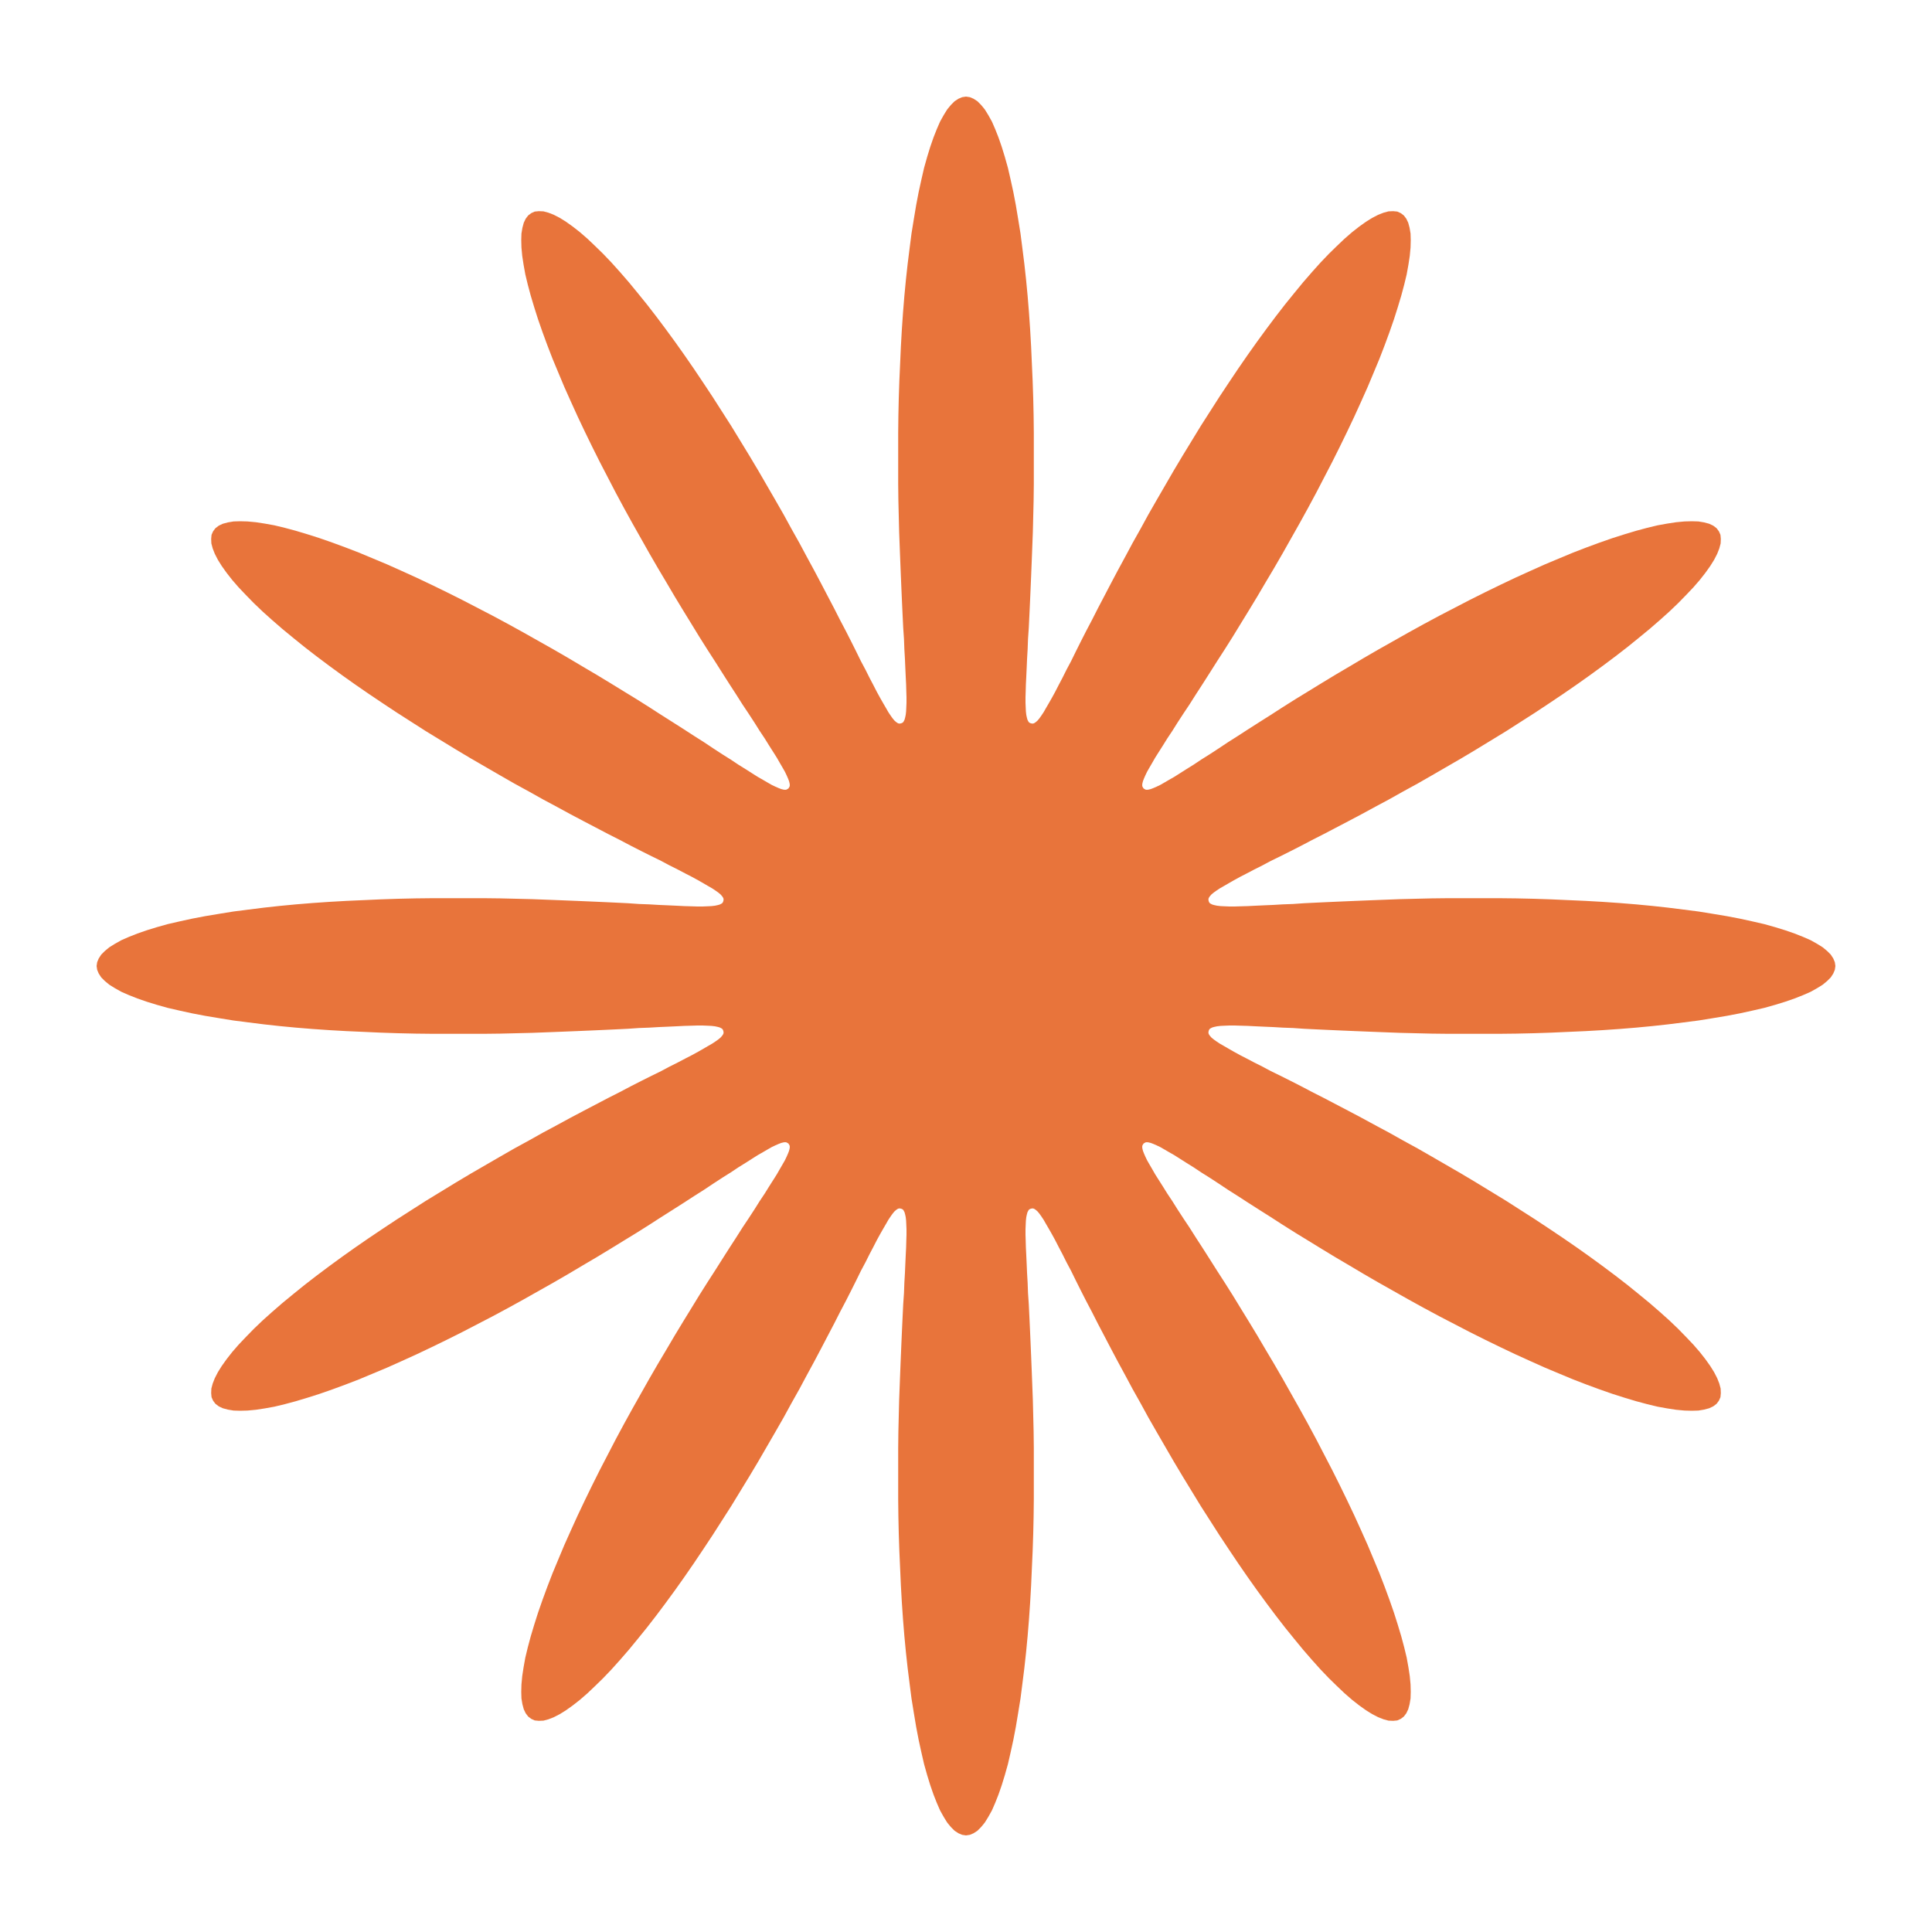
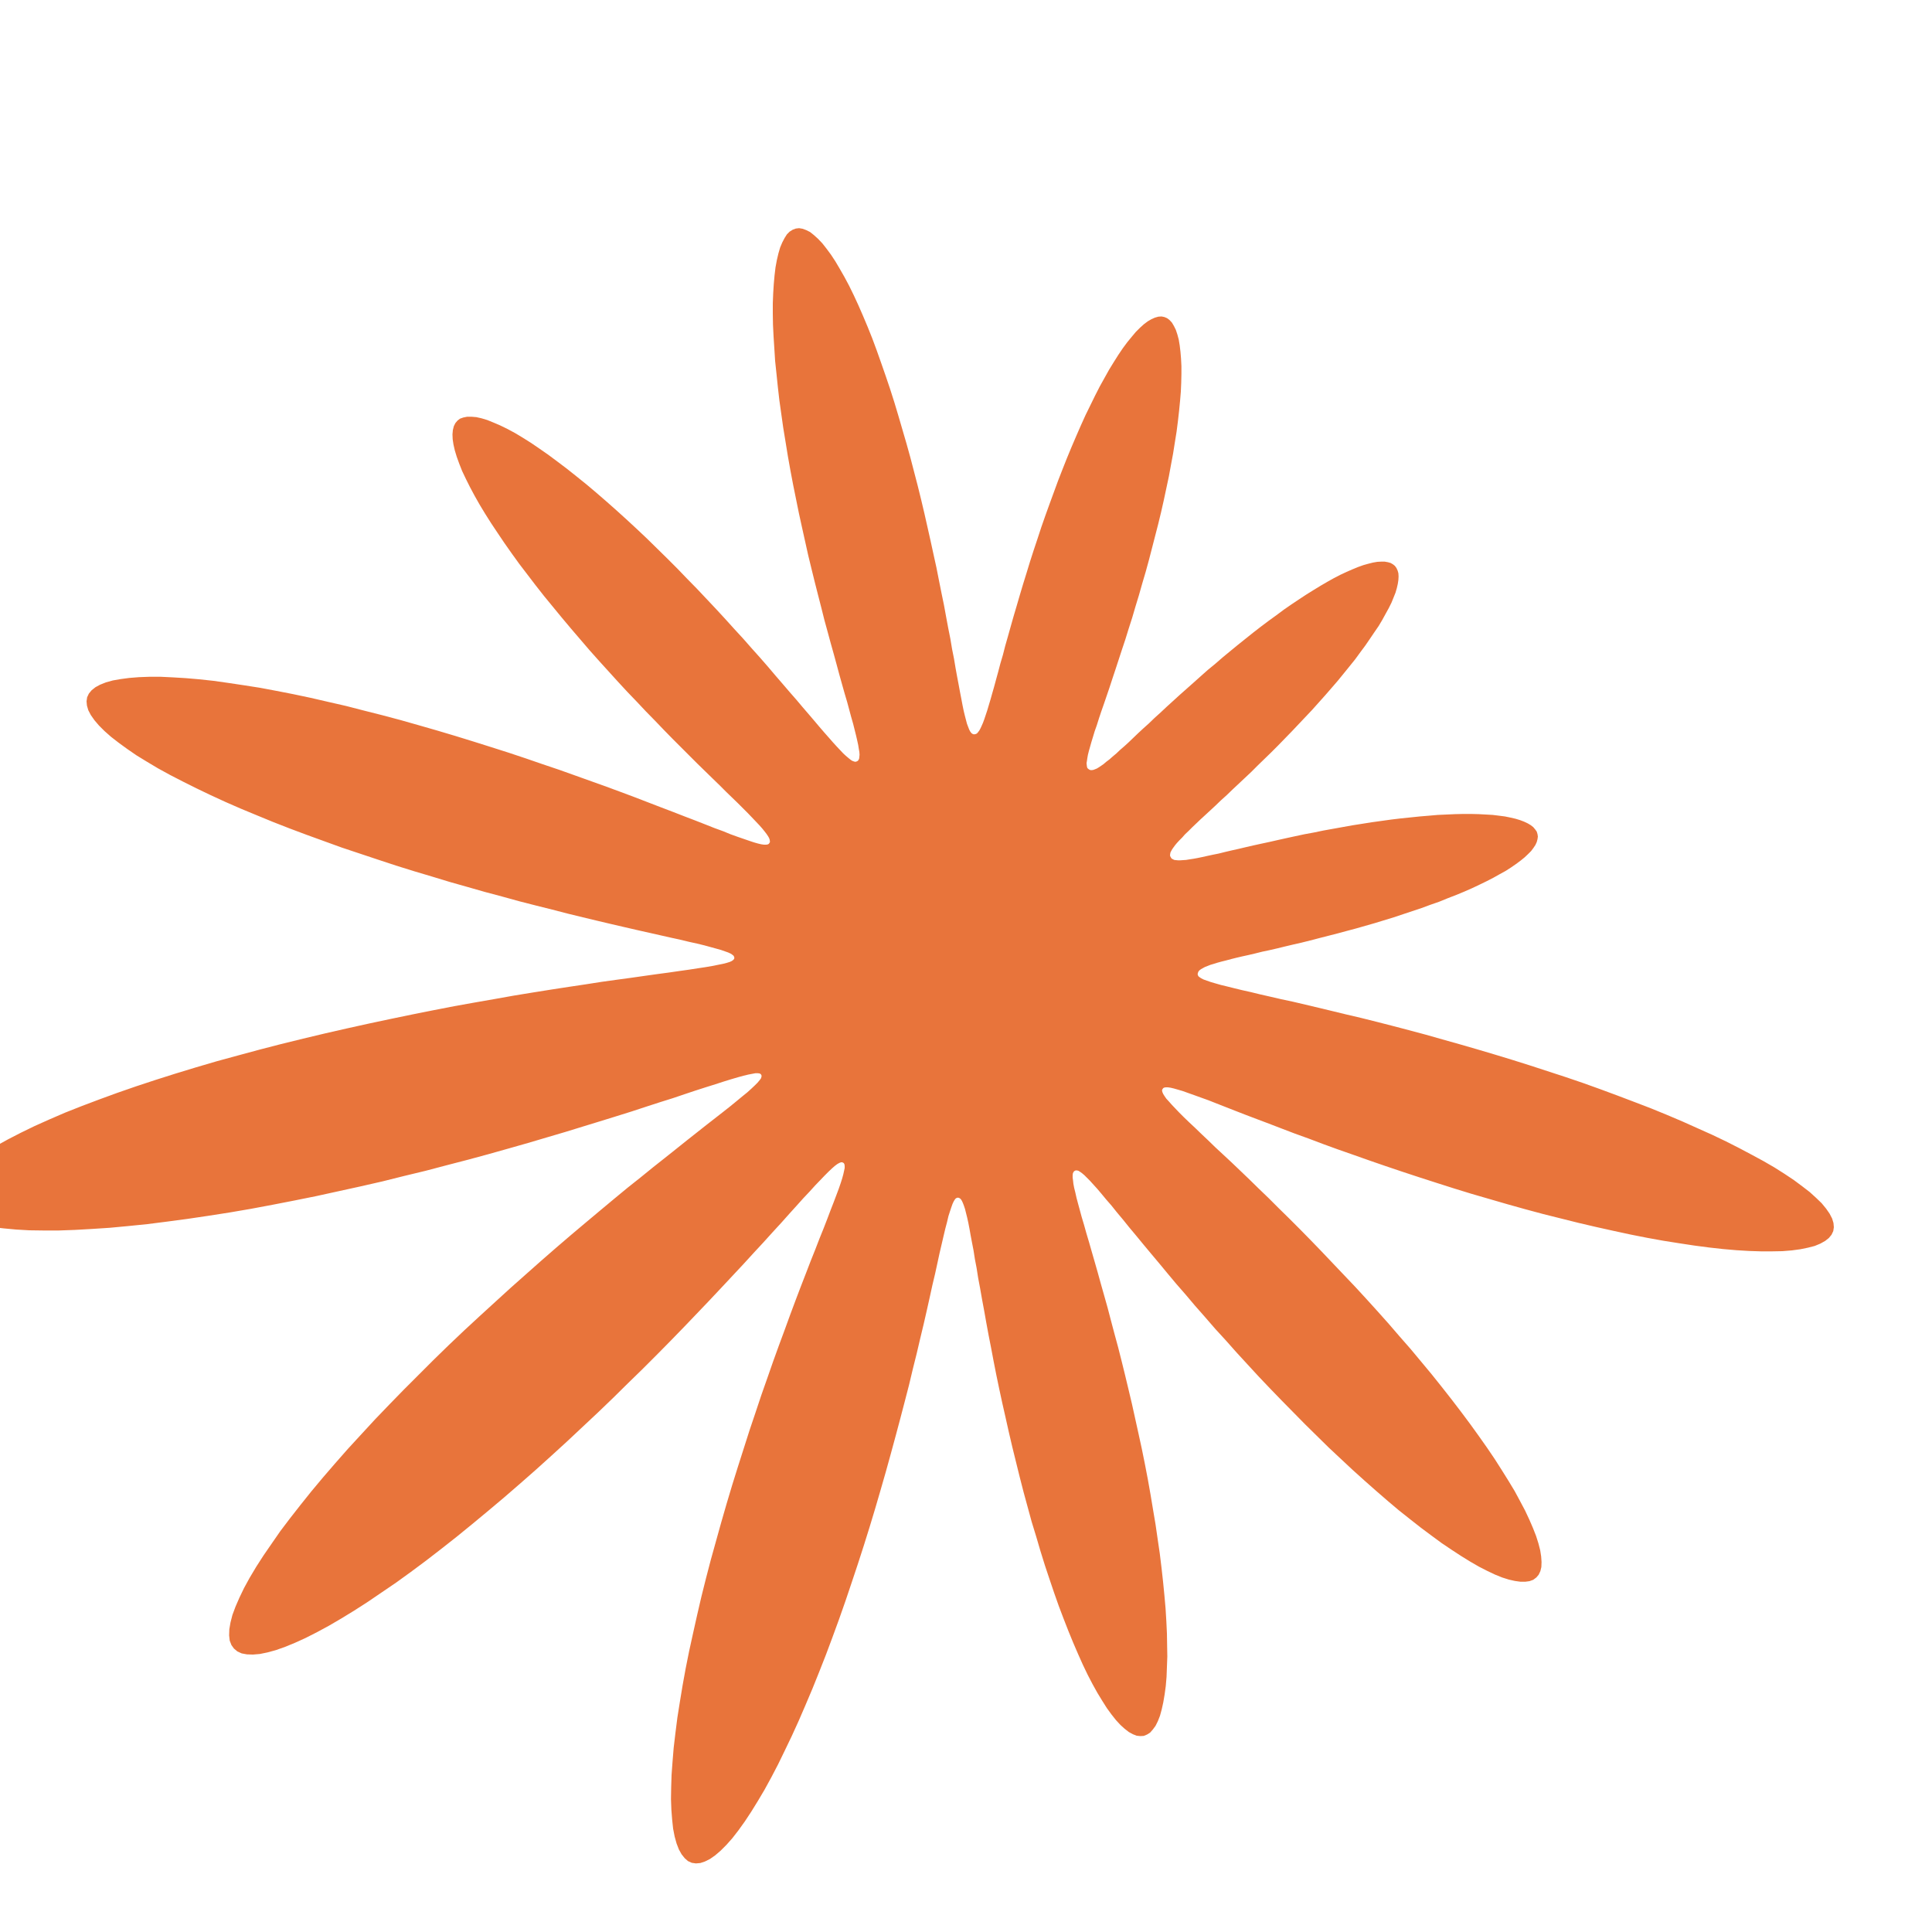
<svg xmlns="http://www.w3.org/2000/svg" viewBox="0 0 100 100" width="100" height="100">
-   <polygon points="95.00,50.00 94.97,50.20 94.89,50.39 94.76,50.59 94.57,50.78 94.34,50.97 94.05,51.15 93.71,51.34 93.32,51.51 92.89,51.68 92.40,51.85 91.88,52.01 91.31,52.17 90.70,52.31 90.06,52.45 89.38,52.58 88.66,52.70 87.92,52.82 87.14,52.92 86.34,53.02 85.52,53.11 84.68,53.19 83.82,53.26 82.95,53.32 82.07,53.37 81.17,53.41 80.28,53.45 79.38,53.48 78.48,53.50 77.59,53.51 76.70,53.51 75.82,53.51 74.96,53.51 74.10,53.50 73.27,53.48 72.46,53.46 71.67,53.43 70.90,53.40 70.16,53.37 69.45,53.34 68.77,53.31 68.13,53.28 67.51,53.25 66.93,53.21 66.39,53.19 65.88,53.16 65.41,53.14 64.98,53.12 64.58,53.10 64.23,53.09 63.91,53.08 63.63,53.08 63.39,53.09 63.18,53.10 63.00,53.12 62.86,53.15 62.75,53.18 62.67,53.22 62.61,53.26 62.58,53.31 62.56,53.36 62.55,53.42 62.55,53.48 62.58,53.55 62.63,53.62 62.71,53.71 62.82,53.80 62.96,53.90 63.14,54.02 63.35,54.14 63.59,54.28 63.87,54.44 64.18,54.61 64.53,54.79 64.91,54.99 65.33,55.20 65.78,55.44 66.27,55.68 66.79,55.94 67.34,56.22 67.91,56.52 68.52,56.83 69.15,57.16 69.80,57.50 70.48,57.86 71.18,58.24 71.89,58.62 72.62,59.03 73.37,59.44 74.12,59.87 74.88,60.31 75.64,60.75 76.41,61.21 77.18,61.68 77.95,62.15 78.70,62.63 79.45,63.11 80.19,63.60 80.92,64.09 81.63,64.58 82.32,65.07 82.99,65.56 83.63,66.04 84.25,66.52 84.83,66.99 85.39,67.45 85.92,67.91 86.41,68.35 86.86,68.78 87.27,69.20 87.65,69.60 87.98,69.98 88.27,70.35 88.52,70.70 88.72,71.02 88.88,71.33 88.99,71.61 89.06,71.87 89.07,72.11 89.05,72.32 88.97,72.50 88.85,72.66 88.68,72.79 88.47,72.89 88.21,72.96 87.91,73.01 87.57,73.02 87.19,73.01 86.76,72.97 86.30,72.90 85.80,72.81 85.26,72.68 84.70,72.53 84.10,72.35 83.47,72.15 82.81,71.92 82.13,71.67 81.43,71.40 80.71,71.10 79.97,70.79 79.21,70.45 78.44,70.10 77.66,69.73 76.88,69.35 76.08,68.95 75.29,68.54 74.50,68.13 73.70,67.70 72.92,67.27 72.14,66.83 71.36,66.39 70.60,65.95 69.86,65.51 69.13,65.08 68.42,64.65 67.72,64.22 67.05,63.81 66.40,63.40 65.78,63.00 65.18,62.62 64.60,62.25 64.06,61.90 63.54,61.57 63.06,61.25 62.60,60.95 62.17,60.68 61.78,60.42 61.41,60.19 61.08,59.98 60.78,59.79 60.50,59.63 60.26,59.49 60.05,59.37 59.86,59.28 59.70,59.21 59.57,59.16 59.45,59.13 59.36,59.12 59.29,59.13 59.24,59.16 59.19,59.19 59.16,59.24 59.13,59.29 59.12,59.36 59.13,59.45 59.16,59.57 59.21,59.70 59.28,59.86 59.37,60.05 59.49,60.26 59.63,60.50 59.79,60.78 59.98,61.08 60.19,61.41 60.42,61.78 60.68,62.17 60.95,62.60 61.25,63.06 61.57,63.54 61.90,64.06 62.25,64.60 62.62,65.18 63.00,65.78 63.40,66.40 63.81,67.05 64.22,67.72 64.65,68.42 65.08,69.13 65.51,69.86 65.95,70.60 66.39,71.36 66.83,72.14 67.27,72.92 67.70,73.70 68.13,74.50 68.54,75.29 68.95,76.08 69.35,76.88 69.73,77.66 70.10,78.44 70.45,79.21 70.79,79.97 71.10,80.71 71.40,81.43 71.67,82.13 71.92,82.81 72.15,83.47 72.35,84.10 72.53,84.70 72.68,85.26 72.81,85.80 72.90,86.30 72.97,86.76 73.01,87.19 73.02,87.57 73.01,87.91 72.96,88.21 72.89,88.47 72.79,88.68 72.66,88.85 72.50,88.97 72.32,89.05 72.11,89.07 71.87,89.06 71.61,88.99 71.33,88.88 71.02,88.72 70.70,88.52 70.35,88.27 69.98,87.98 69.60,87.65 69.20,87.27 68.78,86.86 68.35,86.41 67.91,85.92 67.45,85.39 66.99,84.83 66.52,84.25 66.04,83.63 65.56,82.99 65.07,82.32 64.58,81.63 64.09,80.92 63.60,80.19 63.11,79.45 62.63,78.70 62.15,77.95 61.68,77.18 61.21,76.41 60.75,75.64 60.31,74.88 59.87,74.12 59.44,73.37 59.03,72.62 58.62,71.89 58.24,71.18 57.86,70.48 57.50,69.80 57.16,69.15 56.83,68.52 56.52,67.91 56.22,67.34 55.94,66.79 55.68,66.27 55.44,65.78 55.20,65.33 54.99,64.91 54.79,64.53 54.61,64.18 54.44,63.87 54.28,63.59 54.14,63.35 54.02,63.14 53.90,62.96 53.80,62.82 53.71,62.71 53.62,62.63 53.55,62.58 53.48,62.55 53.42,62.55 53.36,62.56 53.31,62.58 53.26,62.61 53.22,62.67 53.18,62.75 53.15,62.86 53.12,63.00 53.10,63.18 53.09,63.39 53.08,63.63 53.08,63.91 53.09,64.23 53.10,64.58 53.12,64.98 53.14,65.41 53.16,65.88 53.19,66.39 53.21,66.93 53.25,67.51 53.28,68.13 53.31,68.77 53.34,69.45 53.37,70.16 53.40,70.90 53.43,71.67 53.46,72.46 53.48,73.27 53.50,74.10 53.51,74.96 53.51,75.82 53.51,76.70 53.51,77.59 53.50,78.48 53.48,79.38 53.45,80.28 53.41,81.17 53.37,82.07 53.32,82.95 53.26,83.82 53.19,84.68 53.11,85.52 53.02,86.34 52.92,87.14 52.82,87.92 52.70,88.66 52.58,89.38 52.45,90.06 52.31,90.70 52.17,91.31 52.01,91.88 51.85,92.40 51.68,92.89 51.51,93.32 51.34,93.71 51.15,94.05 50.97,94.34 50.78,94.57 50.59,94.76 50.39,94.89 50.20,94.97 50.00,95.00 49.80,94.97 49.61,94.89 49.41,94.76 49.22,94.57 49.03,94.34 48.85,94.05 48.66,93.71 48.49,93.32 48.32,92.89 48.15,92.40 47.99,91.88 47.83,91.31 47.69,90.70 47.55,90.06 47.42,89.38 47.30,88.66 47.18,87.92 47.08,87.14 46.98,86.34 46.89,85.52 46.81,84.68 46.74,83.82 46.68,82.95 46.63,82.07 46.59,81.17 46.55,80.28 46.52,79.38 46.50,78.48 46.49,77.59 46.49,76.70 46.49,75.82 46.49,74.96 46.50,74.10 46.52,73.27 46.54,72.46 46.57,71.67 46.60,70.90 46.63,70.16 46.66,69.45 46.69,68.77 46.72,68.13 46.75,67.51 46.79,66.93 46.81,66.39 46.84,65.88 46.86,65.41 46.88,64.98 46.90,64.58 46.91,64.23 46.92,63.91 46.92,63.63 46.91,63.39 46.90,63.18 46.88,63.00 46.85,62.86 46.82,62.75 46.78,62.67 46.74,62.61 46.69,62.58 46.64,62.56 46.58,62.55 46.52,62.55 46.45,62.58 46.38,62.63 46.29,62.71 46.20,62.82 46.10,62.96 45.98,63.14 45.86,63.35 45.72,63.59 45.56,63.87 45.39,64.18 45.21,64.53 45.01,64.91 44.80,65.33 44.56,65.78 44.32,66.27 44.06,66.79 43.78,67.34 43.48,67.91 43.17,68.52 42.84,69.15 42.50,69.80 42.14,70.48 41.76,71.18 41.38,71.89 40.97,72.62 40.56,73.37 40.13,74.12 39.69,74.88 39.25,75.64 38.79,76.41 38.32,77.18 37.85,77.95 37.37,78.70 36.89,79.45 36.40,80.19 35.91,80.92 35.42,81.63 34.93,82.32 34.44,82.99 33.96,83.63 33.48,84.25 33.01,84.83 32.55,85.39 32.09,85.92 31.65,86.41 31.22,86.86 30.80,87.27 30.40,87.65 30.02,87.98 29.65,88.27 29.30,88.52 28.98,88.72 28.67,88.88 28.39,88.99 28.13,89.06 27.89,89.07 27.68,89.05 27.50,88.97 27.34,88.85 27.21,88.68 27.11,88.47 27.04,88.21 26.99,87.91 26.98,87.57 26.99,87.19 27.03,86.76 27.10,86.30 27.19,85.80 27.32,85.26 27.47,84.70 27.65,84.10 27.85,83.47 28.08,82.81 28.33,82.13 28.60,81.43 28.90,80.71 29.21,79.97 29.55,79.21 29.90,78.44 30.27,77.66 30.65,76.88 31.05,76.08 31.46,75.29 31.87,74.50 32.30,73.70 32.73,72.92 33.17,72.14 33.61,71.36 34.05,70.60 34.49,69.86 34.92,69.13 35.35,68.42 35.78,67.72 36.19,67.05 36.60,66.40 37.00,65.78 37.38,65.18 37.75,64.60 38.10,64.06 38.43,63.54 38.75,63.06 39.05,62.60 39.32,62.17 39.58,61.78 39.81,61.41 40.02,61.08 40.21,60.78 40.37,60.50 40.51,60.26 40.63,60.05 40.72,59.86 40.79,59.70 40.84,59.57 40.87,59.45 40.88,59.36 40.87,59.29 40.84,59.24 40.81,59.19 40.76,59.16 40.71,59.13 40.64,59.12 40.55,59.13 40.43,59.16 40.30,59.21 40.14,59.28 39.95,59.37 39.74,59.49 39.50,59.63 39.22,59.79 38.92,59.98 38.59,60.19 38.22,60.42 37.83,60.68 37.40,60.95 36.94,61.25 36.46,61.57 35.94,61.90 35.40,62.25 34.82,62.62 34.22,63.00 33.60,63.40 32.95,63.81 32.28,64.22 31.58,64.65 30.87,65.08 30.14,65.51 29.40,65.95 28.64,66.39 27.86,66.83 27.08,67.27 26.30,67.70 25.50,68.13 24.71,68.54 23.92,68.95 23.12,69.35 22.34,69.73 21.56,70.10 20.79,70.45 20.03,70.79 19.29,71.10 18.57,71.40 17.87,71.67 17.19,71.92 16.53,72.15 15.90,72.35 15.30,72.53 14.74,72.68 14.20,72.81 13.70,72.90 13.24,72.97 12.81,73.01 12.43,73.02 12.09,73.01 11.79,72.96 11.53,72.89 11.32,72.79 11.15,72.66 11.03,72.50 10.95,72.32 10.93,72.11 10.94,71.87 11.01,71.61 11.12,71.33 11.28,71.02 11.48,70.70 11.73,70.35 12.02,69.98 12.35,69.60 12.73,69.20 13.14,68.78 13.59,68.35 14.08,67.91 14.61,67.45 15.17,66.99 15.75,66.52 16.37,66.04 17.01,65.56 17.68,65.07 18.37,64.58 19.08,64.09 19.81,63.60 20.55,63.11 21.30,62.63 22.05,62.15 22.82,61.68 23.59,61.21 24.36,60.75 25.12,60.31 25.88,59.87 26.63,59.44 27.38,59.03 28.11,58.62 28.82,58.24 29.52,57.86 30.20,57.50 30.85,57.16 31.48,56.83 32.09,56.52 32.66,56.22 33.21,55.94 33.73,55.68 34.22,55.44 34.67,55.20 35.09,54.99 35.47,54.79 35.82,54.61 36.13,54.44 36.41,54.28 36.65,54.14 36.86,54.02 37.04,53.90 37.18,53.80 37.29,53.71 37.37,53.62 37.42,53.55 37.45,53.48 37.45,53.42 37.44,53.36 37.42,53.31 37.39,53.26 37.33,53.22 37.25,53.18 37.14,53.15 37.00,53.12 36.82,53.10 36.61,53.09 36.37,53.08 36.09,53.08 35.77,53.09 35.42,53.10 35.02,53.12 34.59,53.14 34.12,53.16 33.61,53.19 33.07,53.21 32.49,53.25 31.87,53.28 31.23,53.31 30.55,53.34 29.84,53.37 29.10,53.40 28.33,53.43 27.54,53.46 26.73,53.48 25.90,53.50 25.04,53.51 24.18,53.51 23.30,53.51 22.41,53.51 21.52,53.50 20.62,53.48 19.72,53.45 18.83,53.41 17.93,53.37 17.05,53.32 16.18,53.26 15.32,53.19 14.48,53.11 13.66,53.02 12.86,52.92 12.08,52.82 11.34,52.70 10.62,52.58 9.94,52.45 9.30,52.31 8.69,52.17 8.12,52.01 7.60,51.85 7.11,51.68 6.68,51.51 6.29,51.34 5.95,51.15 5.66,50.97 5.43,50.78 5.24,50.59 5.11,50.39 5.03,50.20 5.00,50.00 5.03,49.80 5.11,49.61 5.24,49.41 5.43,49.22 5.66,49.03 5.95,48.85 6.29,48.66 6.68,48.49 7.11,48.32 7.60,48.15 8.12,47.99 8.69,47.83 9.30,47.69 9.94,47.55 10.62,47.42 11.34,47.30 12.08,47.18 12.86,47.08 13.66,46.98 14.48,46.89 15.32,46.81 16.18,46.74 17.05,46.68 17.93,46.63 18.83,46.59 19.72,46.55 20.62,46.52 21.52,46.50 22.41,46.49 23.30,46.49 24.18,46.49 25.04,46.49 25.90,46.50 26.73,46.52 27.54,46.54 28.33,46.57 29.10,46.60 29.84,46.63 30.55,46.66 31.23,46.69 31.87,46.72 32.49,46.75 33.07,46.79 33.61,46.81 34.12,46.84 34.59,46.86 35.02,46.88 35.42,46.90 35.77,46.91 36.09,46.92 36.37,46.92 36.61,46.91 36.82,46.90 37.00,46.88 37.14,46.85 37.25,46.82 37.33,46.78 37.39,46.74 37.42,46.69 37.44,46.64 37.45,46.58 37.45,46.52 37.42,46.45 37.37,46.38 37.29,46.29 37.18,46.20 37.04,46.10 36.86,45.98 36.65,45.86 36.41,45.72 36.13,45.56 35.82,45.39 35.47,45.21 35.09,45.01 34.67,44.80 34.22,44.56 33.73,44.32 33.21,44.06 32.66,43.78 32.09,43.48 31.48,43.17 30.85,42.84 30.20,42.50 29.52,42.14 28.82,41.76 28.11,41.38 27.38,40.97 26.63,40.56 25.88,40.13 25.12,39.69 24.36,39.25 23.59,38.79 22.82,38.32 22.05,37.85 21.30,37.37 20.55,36.89 19.81,36.40 19.08,35.91 18.37,35.42 17.68,34.93 17.01,34.44 16.37,33.96 15.75,33.48 15.17,33.01 14.61,32.55 14.08,32.09 13.59,31.65 13.14,31.22 12.73,30.80 12.35,30.40 12.02,30.02 11.73,29.65 11.48,29.30 11.28,28.98 11.12,28.67 11.01,28.39 10.94,28.13 10.93,27.89 10.95,27.68 11.03,27.50 11.15,27.34 11.32,27.21 11.53,27.11 11.79,27.04 12.09,26.99 12.43,26.98 12.81,26.99 13.24,27.03 13.70,27.10 14.20,27.19 14.74,27.32 15.30,27.47 15.90,27.65 16.53,27.85 17.19,28.08 17.87,28.33 18.57,28.60 19.29,28.90 20.03,29.21 20.79,29.55 21.56,29.90 22.34,30.27 23.12,30.65 23.92,31.05 24.71,31.46 25.50,31.87 26.30,32.30 27.08,32.73 27.86,33.17 28.64,33.61 29.40,34.05 30.14,34.49 30.87,34.92 31.58,35.35 32.28,35.78 32.95,36.19 33.60,36.60 34.22,37.00 34.82,37.38 35.40,37.75 35.94,38.10 36.46,38.43 36.94,38.75 37.40,39.05 37.83,39.32 38.22,39.58 38.59,39.81 38.92,40.02 39.22,40.21 39.50,40.37 39.74,40.51 39.95,40.63 40.14,40.72 40.30,40.79 40.43,40.84 40.55,40.87 40.64,40.88 40.71,40.87 40.76,40.84 40.81,40.81 40.84,40.76 40.87,40.71 40.88,40.64 40.87,40.55 40.84,40.43 40.79,40.30 40.72,40.14 40.63,39.95 40.51,39.74 40.37,39.50 40.21,39.22 40.02,38.92 39.81,38.59 39.58,38.22 39.32,37.83 39.05,37.40 38.75,36.94 38.43,36.46 38.10,35.94 37.75,35.40 37.38,34.82 37.00,34.22 36.60,33.60 36.19,32.95 35.78,32.28 35.35,31.58 34.92,30.87 34.49,30.14 34.05,29.40 33.61,28.64 33.17,27.86 32.73,27.08 32.30,26.30 31.87,25.50 31.46,24.71 31.05,23.92 30.65,23.12 30.27,22.34 29.90,21.56 29.55,20.79 29.21,20.03 28.90,19.29 28.60,18.57 28.33,17.87 28.08,17.19 27.85,16.53 27.65,15.90 27.47,15.30 27.32,14.74 27.19,14.20 27.10,13.70 27.03,13.24 26.99,12.81 26.98,12.43 26.99,12.09 27.04,11.79 27.11,11.53 27.21,11.32 27.34,11.15 27.50,11.03 27.68,10.95 27.89,10.93 28.13,10.94 28.39,11.01 28.67,11.12 28.98,11.28 29.30,11.48 29.65,11.73 30.02,12.02 30.40,12.35 30.80,12.73 31.22,13.14 31.65,13.59 32.09,14.08 32.55,14.61 33.01,15.17 33.48,15.75 33.96,16.37 34.44,17.01 34.93,17.68 35.42,18.37 35.91,19.08 36.40,19.81 36.89,20.55 37.37,21.30 37.85,22.05 38.32,22.82 38.79,23.59 39.25,24.36 39.69,25.12 40.13,25.88 40.56,26.63 40.97,27.38 41.38,28.11 41.76,28.82 42.14,29.52 42.50,30.20 42.84,30.85 43.17,31.48 43.48,32.09 43.78,32.66 44.06,33.21 44.32,33.73 44.56,34.22 44.80,34.67 45.01,35.09 45.21,35.47 45.39,35.82 45.56,36.13 45.72,36.41 45.86,36.65 45.98,36.86 46.10,37.04 46.20,37.18 46.29,37.29 46.38,37.37 46.45,37.42 46.52,37.45 46.58,37.45 46.64,37.44 46.69,37.42 46.74,37.39 46.78,37.33 46.82,37.25 46.85,37.14 46.88,37.00 46.90,36.82 46.91,36.61 46.92,36.37 46.92,36.09 46.91,35.77 46.90,35.42 46.88,35.02 46.86,34.59 46.84,34.12 46.81,33.61 46.79,33.07 46.75,32.49 46.72,31.87 46.69,31.23 46.66,30.55 46.63,29.84 46.60,29.10 46.57,28.33 46.54,27.54 46.52,26.73 46.50,25.90 46.49,25.04 46.49,24.18 46.49,23.30 46.49,22.41 46.50,21.52 46.52,20.62 46.55,19.72 46.59,18.83 46.63,17.93 46.68,17.05 46.74,16.18 46.81,15.32 46.89,14.48 46.98,13.66 47.08,12.86 47.18,12.08 47.30,11.34 47.42,10.62 47.55,9.94 47.69,9.30 47.83,8.69 47.99,8.12 48.15,7.60 48.32,7.11 48.49,6.68 48.66,6.29 48.85,5.95 49.03,5.66 49.22,5.43 49.41,5.24 49.61,5.11 49.80,5.03 50.00,5.00 50.20,5.03 50.39,5.11 50.59,5.24 50.78,5.43 50.97,5.66 51.15,5.95 51.34,6.29 51.51,6.68 51.68,7.11 51.85,7.60 52.01,8.12 52.17,8.69 52.31,9.30 52.45,9.94 52.58,10.62 52.70,11.34 52.82,12.08 52.92,12.86 53.02,13.66 53.11,14.48 53.19,15.32 53.26,16.18 53.32,17.05 53.37,17.93 53.41,18.83 53.45,19.72 53.48,20.62 53.50,21.52 53.51,22.41 53.51,23.30 53.51,24.18 53.51,25.04 53.50,25.90 53.48,26.73 53.46,27.54 53.43,28.33 53.40,29.10 53.37,29.84 53.34,30.55 53.31,31.23 53.28,31.87 53.25,32.49 53.21,33.07 53.19,33.61 53.16,34.12 53.14,34.59 53.12,35.02 53.10,35.42 53.09,35.77 53.08,36.09 53.08,36.37 53.09,36.61 53.10,36.82 53.12,37.00 53.15,37.14 53.18,37.25 53.22,37.33 53.26,37.39 53.31,37.42 53.36,37.44 53.42,37.45 53.48,37.45 53.55,37.42 53.62,37.37 53.71,37.29 53.80,37.18 53.90,37.04 54.02,36.86 54.14,36.65 54.28,36.41 54.44,36.13 54.61,35.82 54.79,35.47 54.99,35.09 55.20,34.67 55.44,34.22 55.68,33.73 55.94,33.21 56.22,32.66 56.52,32.09 56.83,31.48 57.16,30.85 57.50,30.20 57.86,29.52 58.24,28.82 58.62,28.11 59.03,27.38 59.44,26.63 59.87,25.88 60.31,25.12 60.75,24.36 61.21,23.59 61.68,22.82 62.15,22.05 62.63,21.30 63.11,20.55 63.60,19.81 64.09,19.08 64.58,18.37 65.07,17.68 65.56,17.01 66.04,16.37 66.52,15.75 66.99,15.17 67.45,14.61 67.91,14.08 68.35,13.59 68.78,13.14 69.20,12.73 69.60,12.35 69.98,12.02 70.35,11.73 70.70,11.48 71.02,11.28 71.33,11.12 71.61,11.01 71.87,10.94 72.11,10.93 72.32,10.95 72.50,11.03 72.66,11.15 72.79,11.32 72.89,11.53 72.96,11.79 73.01,12.09 73.02,12.43 73.01,12.81 72.97,13.24 72.90,13.70 72.81,14.20 72.68,14.74 72.53,15.30 72.35,15.90 72.15,16.53 71.92,17.19 71.67,17.87 71.40,18.57 71.10,19.29 70.79,20.03 70.45,20.79 70.10,21.56 69.73,22.34 69.35,23.12 68.95,23.92 68.54,24.71 68.13,25.50 67.70,26.30 67.27,27.08 66.83,27.86 66.39,28.64 65.95,29.40 65.51,30.14 65.08,30.87 64.65,31.58 64.22,32.28 63.81,32.95 63.40,33.60 63.00,34.22 62.62,34.82 62.25,35.40 61.90,35.94 61.57,36.46 61.25,36.94 60.95,37.40 60.68,37.83 60.42,38.22 60.19,38.59 59.98,38.92 59.79,39.22 59.63,39.50 59.49,39.74 59.37,39.95 59.28,40.14 59.21,40.30 59.16,40.43 59.13,40.55 59.12,40.64 59.13,40.71 59.16,40.76 59.19,40.81 59.24,40.84 59.29,40.87 59.36,40.88 59.45,40.87 59.57,40.84 59.70,40.79 59.86,40.72 60.05,40.63 60.26,40.51 60.50,40.37 60.78,40.21 61.08,40.02 61.41,39.81 61.78,39.58 62.17,39.32 62.60,39.05 63.06,38.75 63.54,38.43 64.06,38.10 64.60,37.75 65.18,37.38 65.78,37.00 66.40,36.60 67.05,36.19 67.72,35.78 68.42,35.35 69.13,34.92 69.86,34.49 70.60,34.05 71.36,33.61 72.14,33.17 72.92,32.73 73.70,32.30 74.50,31.87 75.29,31.46 76.08,31.05 76.88,30.65 77.66,30.27 78.44,29.90 79.21,29.55 79.97,29.21 80.71,28.90 81.43,28.60 82.13,28.33 82.81,28.08 83.47,27.85 84.10,27.65 84.70,27.47 85.26,27.32 85.80,27.19 86.30,27.10 86.76,27.03 87.19,26.99 87.57,26.98 87.91,26.99 88.21,27.04 88.47,27.11 88.68,27.21 88.85,27.34 88.97,27.50 89.05,27.68 89.07,27.89 89.06,28.13 88.99,28.39 88.88,28.67 88.72,28.98 88.52,29.30 88.27,29.65 87.98,30.02 87.65,30.40 87.27,30.80 86.86,31.22 86.41,31.65 85.92,32.09 85.39,32.55 84.83,33.01 84.25,33.48 83.63,33.96 82.99,34.44 82.32,34.93 81.63,35.42 80.92,35.91 80.19,36.40 79.45,36.89 78.70,37.37 77.95,37.85 77.18,38.32 76.41,38.79 75.64,39.25 74.88,39.69 74.12,40.13 73.37,40.56 72.62,40.97 71.89,41.38 71.18,41.76 70.48,42.14 69.80,42.50 69.15,42.84 68.52,43.17 67.91,43.48 67.34,43.78 66.79,44.06 66.27,44.32 65.78,44.56 65.33,44.80 64.91,45.01 64.53,45.21 64.18,45.39 63.87,45.56 63.59,45.72 63.35,45.86 63.14,45.98 62.96,46.10 62.82,46.20 62.71,46.29 62.63,46.38 62.58,46.45 62.55,46.52 62.55,46.58 62.56,46.64 62.58,46.69 62.61,46.74 62.67,46.78 62.75,46.82 62.86,46.85 63.00,46.88 63.18,46.90 63.39,46.91 63.63,46.92 63.91,46.92 64.23,46.91 64.58,46.90 64.98,46.88 65.41,46.86 65.88,46.84 66.39,46.81 66.93,46.79 67.51,46.75 68.13,46.72 68.77,46.69 69.45,46.66 70.16,46.63 70.90,46.60 71.67,46.57 72.46,46.54 73.27,46.52 74.10,46.50 74.96,46.49 75.82,46.49 76.70,46.49 77.59,46.49 78.48,46.50 79.38,46.52 80.28,46.55 81.17,46.59 82.07,46.63 82.95,46.68 83.82,46.74 84.68,46.81 85.52,46.89 86.34,46.98 87.14,47.08 87.92,47.18 88.66,47.30 89.38,47.42 90.06,47.55 90.70,47.69 91.31,47.83 91.88,47.99 92.40,48.15 92.89,48.32 93.32,48.49 93.71,48.66 94.05,48.85 94.34,49.03 94.57,49.22 94.76,49.41 94.89,49.61 94.97,49.80" fill="#e8743b" />
+   <polygon points="94.89,63.72 94.80,63.91 94.66,64.08 94.47,64.23 94.22,64.37 93.93,64.49 93.58,64.58 93.19,64.66 92.75,64.72 92.26,64.76 91.72,64.77 91.15,64.77 90.53,64.75 89.87,64.71 89.18,64.65 88.46,64.57 87.70,64.47 86.91,64.35 86.09,64.22 85.26,64.07 84.40,63.90 83.52,63.71 82.62,63.51 81.72,63.30 80.80,63.07 79.88,62.84 78.95,62.59 78.02,62.33 77.09,62.06 76.16,61.79 75.25,61.51 74.34,61.22 73.44,60.93 72.56,60.64 71.70,60.35 70.86,60.06 70.04,59.77 69.24,59.49 68.47,59.21 67.73,58.93 67.01,58.67 66.33,58.41 65.68,58.16 65.07,57.93 64.49,57.71 63.95,57.50 63.44,57.30 62.98,57.12 62.55,56.95 62.16,56.81 61.80,56.68 61.49,56.57 61.21,56.47 60.97,56.40 60.76,56.34 60.59,56.30 60.45,56.28 60.34,56.28 60.27,56.29 60.21,56.32 60.18,56.36 60.15,56.41 60.15,56.47 60.17,56.54 60.21,56.63 60.28,56.74 60.37,56.87 60.50,57.01 60.65,57.18 60.83,57.37 61.04,57.59 61.28,57.83 61.55,58.09 61.85,58.37 62.17,58.68 62.53,59.02 62.90,59.38 63.31,59.76 63.74,60.16 64.19,60.59 64.66,61.04 65.15,61.52 65.66,62.01 66.18,62.53 66.72,63.06 67.27,63.61 67.83,64.18 68.40,64.77 68.97,65.37 69.55,65.98 70.14,66.60 70.72,67.23 71.30,67.87 71.88,68.52 72.44,69.17 73.01,69.82 73.56,70.48 74.10,71.13 74.62,71.78 75.13,72.43 75.62,73.07 76.09,73.70 76.53,74.31 76.96,74.92 77.36,75.51 77.73,76.09 78.08,76.65 78.40,77.18 78.68,77.70 78.94,78.19 79.16,78.66 79.35,79.10 79.51,79.51 79.63,79.89 79.72,80.24 79.77,80.56 79.79,80.85 79.78,81.11 79.73,81.32 79.64,81.51 79.52,81.65 79.36,81.77 79.17,81.84 78.95,81.87 78.70,81.87 78.41,81.83 78.10,81.76 77.75,81.65 77.38,81.50 76.98,81.31 76.55,81.09 76.10,80.83 75.63,80.54 75.14,80.22 74.62,79.87 74.09,79.48 73.54,79.07 72.98,78.63 72.40,78.17 71.82,77.68 71.22,77.16 70.62,76.63 70.01,76.08 69.40,75.51 68.78,74.93 68.17,74.33 67.56,73.73 66.95,73.11 66.34,72.49 65.74,71.87 65.15,71.25 64.57,70.62 64.00,70.00 63.45,69.38 62.90,68.78 62.38,68.18 61.86,67.59 61.37,67.01 60.89,66.46 60.43,65.91 60.00,65.39 59.58,64.89 59.18,64.41 58.81,63.96 58.45,63.53 58.12,63.12 57.81,62.75 57.53,62.40 57.26,62.09 57.02,61.80 56.80,61.54 56.60,61.32 56.42,61.12 56.26,60.96 56.13,60.83 56.00,60.72 55.90,60.65 55.82,60.60 55.74,60.58 55.68,60.58 55.63,60.60 55.59,60.63 55.56,60.67 55.53,60.74 55.52,60.83 55.52,60.95 55.54,61.10 55.56,61.28 55.60,61.49 55.66,61.73 55.72,62.00 55.80,62.30 55.89,62.63 55.99,63.00 56.11,63.40 56.23,63.83 56.37,64.30 56.51,64.79 56.66,65.31 56.82,65.87 56.98,66.45 57.15,67.05 57.33,67.69 57.50,68.34 57.68,69.02 57.87,69.72 58.05,70.43 58.23,71.16 58.41,71.91 58.59,72.67 58.76,73.44 58.93,74.21 59.10,74.99 59.26,75.78 59.41,76.56 59.55,77.35 59.68,78.13 59.81,78.90 59.92,79.66 60.03,80.41 60.12,81.15 60.20,81.87 60.27,82.58 60.33,83.26 60.37,83.92 60.40,84.55 60.41,85.16 60.42,85.74 60.40,86.28 60.38,86.80 60.34,87.27 60.28,87.71 60.21,88.12 60.13,88.48 60.04,88.81 59.93,89.09 59.81,89.33 59.67,89.52 59.53,89.68 59.37,89.78 59.20,89.85 59.02,89.86 58.83,89.84 58.63,89.76 58.43,89.65 58.21,89.48 57.99,89.28 57.76,89.03 57.53,88.74 57.29,88.41 57.05,88.03 56.80,87.62 56.55,87.17 56.30,86.69 56.05,86.17 55.80,85.61 55.55,85.03 55.30,84.42 55.05,83.78 54.80,83.12 54.56,82.44 54.32,81.73 54.08,81.01 53.85,80.27 53.63,79.52 53.40,78.77 53.19,78.00 52.98,77.23 52.78,76.45 52.59,75.68 52.40,74.91 52.22,74.14 52.05,73.38 51.88,72.63 51.72,71.89 51.57,71.17 51.43,70.46 51.30,69.77 51.17,69.11 51.05,68.46 50.94,67.84 50.83,67.25 50.73,66.68 50.63,66.15 50.55,65.64 50.46,65.17 50.39,64.72 50.31,64.31 50.24,63.94 50.18,63.60 50.12,63.29 50.06,63.02 50.00,62.78 49.95,62.58 49.89,62.40 49.84,62.27 49.79,62.16 49.74,62.08 49.69,62.03 49.63,62.00 49.58,61.99 49.53,62.00 49.47,62.03 49.42,62.09 49.36,62.19 49.30,62.32 49.24,62.49 49.17,62.70 49.09,62.95 49.02,63.25 48.93,63.59 48.84,63.97 48.74,64.40 48.63,64.87 48.52,65.38 48.40,65.93 48.26,66.52 48.12,67.16 47.97,67.83 47.81,68.53 47.63,69.28 47.45,70.05 47.25,70.85 47.05,71.69 46.83,72.54 46.60,73.42 46.36,74.32 46.11,75.24 45.85,76.18 45.58,77.12 45.30,78.08 45.01,79.04 44.71,80.00 44.40,80.96 44.08,81.92 43.76,82.87 43.43,83.81 43.09,84.74 42.75,85.65 42.40,86.54 42.05,87.41 41.69,88.26 41.34,89.07 40.98,89.86 40.62,90.61 40.27,91.33 39.92,92.00 39.57,92.64 39.22,93.23 38.88,93.78 38.55,94.28 38.22,94.74 37.91,95.14 37.60,95.49 37.30,95.79 37.02,96.03 36.75,96.22 36.49,96.35 36.25,96.43 36.02,96.45 35.81,96.42 35.61,96.33 35.44,96.18 35.28,95.98 35.14,95.73 35.02,95.42 34.92,95.06 34.84,94.65 34.79,94.18 34.75,93.67 34.73,93.12 34.74,92.51 34.76,91.87 34.81,91.19 34.87,90.46 34.96,89.70 35.06,88.91 35.19,88.09 35.33,87.24 35.49,86.36 35.67,85.46 35.87,84.55 36.08,83.61 36.30,82.66 36.54,81.70 36.79,80.74 37.06,79.77 37.33,78.80 37.61,77.83 37.90,76.86 38.20,75.90 38.50,74.96 38.80,74.02 39.11,73.10 39.41,72.20 39.72,71.32 40.02,70.46 40.32,69.63 40.62,68.82 40.90,68.05 41.18,67.30 41.45,66.59 41.71,65.92 41.96,65.27 42.20,64.67 42.42,64.10 42.63,63.58 42.82,63.09 42.99,62.64 43.15,62.23 43.29,61.86 43.41,61.54 43.51,61.25 43.59,61.00 43.65,60.78 43.69,60.60 43.72,60.46 43.72,60.35 43.71,60.27 43.68,60.21 43.64,60.18 43.59,60.16 43.53,60.16 43.45,60.19 43.34,60.25 43.22,60.34 43.07,60.47 42.89,60.64 42.69,60.84 42.46,61.08 42.20,61.35 41.91,61.67 41.58,62.02 41.23,62.41 40.85,62.83 40.44,63.29 39.99,63.78 39.52,64.30 39.01,64.85 38.48,65.43 37.91,66.04 37.32,66.67 36.70,67.33 36.06,68.00 35.39,68.70 34.70,69.41 33.99,70.13 33.26,70.86 32.50,71.60 31.74,72.35 30.96,73.10 30.16,73.85 29.36,74.60 28.55,75.34 27.73,76.08 26.91,76.80 26.09,77.51 25.27,78.20 24.45,78.88 23.64,79.54 22.84,80.17 22.05,80.78 21.27,81.36 20.51,81.91 19.76,82.42 19.04,82.91 18.34,83.36 17.67,83.77 17.02,84.15 16.41,84.48 15.82,84.78 15.27,85.03 14.76,85.24 14.28,85.41 13.84,85.53 13.45,85.61 13.09,85.64 12.78,85.63 12.51,85.58 12.29,85.48 12.11,85.33 11.98,85.15 11.89,84.92 11.86,84.65 11.87,84.33 11.93,83.98 12.03,83.59 12.19,83.16 12.39,82.70 12.63,82.20 12.92,81.67 13.26,81.10 13.64,80.51 14.06,79.90 14.51,79.25 15.01,78.59 15.55,77.90 16.11,77.20 16.72,76.47 17.35,75.74 18.01,74.99 18.70,74.24 19.41,73.47 20.14,72.71 20.89,71.94 21.66,71.17 22.43,70.40 23.22,69.63 24.02,68.87 24.82,68.13 25.63,67.39 26.43,66.66 27.23,65.95 28.02,65.25 28.80,64.57 29.57,63.91 30.33,63.27 31.07,62.65 31.79,62.05 32.48,61.48 33.16,60.94 33.80,60.42 34.42,59.93 35.01,59.46 35.56,59.02 36.08,58.61 36.56,58.23 37.01,57.88 37.42,57.56 37.80,57.26 38.13,56.99 38.42,56.75 38.68,56.54 38.89,56.35 39.07,56.18 39.21,56.04 39.31,55.92 39.38,55.83 39.41,55.75 39.42,55.68 39.40,55.63 39.37,55.59 39.31,55.56 39.22,55.55 39.10,55.55 38.94,55.58 38.73,55.62 38.48,55.68 38.19,55.76 37.85,55.86 37.46,55.98 37.03,56.12 36.55,56.27 36.02,56.44 35.45,56.63 34.83,56.84 34.16,57.05 33.45,57.28 32.69,57.53 31.89,57.78 31.05,58.04 30.17,58.31 29.26,58.59 28.31,58.87 27.33,59.16 26.31,59.45 25.28,59.74 24.21,60.03 23.13,60.31 22.03,60.60 20.91,60.87 19.79,61.15 18.65,61.41 17.51,61.66 16.37,61.91 15.23,62.14 14.10,62.36 12.98,62.57 11.87,62.76 10.78,62.93 9.70,63.09 8.65,63.23 7.63,63.36 6.64,63.46 5.68,63.55 4.76,63.61 3.88,63.66 3.04,63.69 2.25,63.69 1.51,63.68 0.82,63.64 0.18,63.58 -0.41,63.51 -0.93,63.41 -1.40,63.29 -1.81,63.16 -2.15,63.00 -2.43,62.83 -2.65,62.64 -2.80,62.43 -2.89,62.21 -2.91,61.97 -2.86,61.72 -2.75,61.45 -2.57,61.18 -2.33,60.89 -2.03,60.58 -1.66,60.28 -1.23,59.96 -0.73,59.63 -0.18,59.30 0.42,58.97 1.08,58.63 1.80,58.28 2.56,57.94 3.37,57.59 4.23,57.25 5.13,56.91 6.06,56.57 7.04,56.23 8.04,55.90 9.08,55.57 10.13,55.25 11.22,54.93 12.32,54.63 13.43,54.33 14.55,54.04 15.69,53.76 16.82,53.49 17.96,53.23 19.09,52.98 20.22,52.74 21.33,52.51 22.43,52.29 23.51,52.08 24.57,51.89 25.60,51.71 26.61,51.53 27.59,51.37 28.53,51.22 29.44,51.08 30.31,50.95 31.14,50.82 31.93,50.71 32.67,50.61 33.37,50.51 34.01,50.42 34.61,50.34 35.16,50.26 35.66,50.19 36.11,50.12 36.51,50.06 36.86,50.00 37.16,49.94 37.41,49.89 37.61,49.84 37.77,49.79 37.88,49.74 37.96,49.68 38.00,49.63 38.01,49.58 38.00,49.53 37.97,49.47 37.91,49.42 37.82,49.36 37.69,49.30 37.52,49.24 37.32,49.17 37.07,49.10 36.78,49.02 36.45,48.93 36.08,48.84 35.67,48.75 35.21,48.64 34.71,48.53 34.18,48.41 33.60,48.28 32.98,48.14 32.33,47.99 31.64,47.83 30.92,47.66 30.17,47.48 29.39,47.29 28.58,47.08 27.74,46.87 26.88,46.65 26.01,46.41 25.11,46.17 24.20,45.91 23.28,45.65 22.36,45.37 21.42,45.09 20.49,44.80 19.55,44.49 18.62,44.18 17.69,43.87 16.78,43.54 15.87,43.21 14.99,42.88 14.12,42.54 13.27,42.19 12.45,41.85 11.65,41.50 10.89,41.15 10.16,40.80 9.46,40.45 8.80,40.11 8.18,39.77 7.61,39.43 7.07,39.10 6.59,38.77 6.15,38.45 5.75,38.14 5.41,37.84 5.12,37.55 4.89,37.28 4.70,37.01 4.57,36.76 4.50,36.52 4.48,36.30 4.51,36.09 4.60,35.90 4.74,35.73 4.94,35.57 5.18,35.44 5.48,35.32 5.84,35.22 6.24,35.15 6.69,35.09 7.19,35.05 7.73,35.03 8.32,35.03 8.94,35.06 9.61,35.10 10.31,35.16 11.05,35.24 11.83,35.35 12.63,35.47 13.46,35.60 14.31,35.76 15.18,35.93 16.08,36.12 16.99,36.33 17.91,36.54 18.84,36.78 19.79,37.02 20.73,37.27 21.68,37.54 22.62,37.81 23.56,38.09 24.50,38.38 25.42,38.67 26.33,38.96 27.23,39.26 28.10,39.56 28.96,39.85 29.80,40.15 30.61,40.44 31.39,40.72 32.15,41.00 32.87,41.27 33.57,41.54 34.22,41.79 34.85,42.03 35.44,42.26 35.99,42.47 36.50,42.67 36.98,42.86 37.42,43.02 37.81,43.18 38.17,43.31 38.49,43.42 38.78,43.52 39.02,43.60 39.23,43.66 39.40,43.70 39.54,43.72 39.65,43.72 39.73,43.71 39.79,43.68 39.82,43.64 39.85,43.59 39.85,43.54 39.84,43.47 39.81,43.38 39.76,43.29 39.68,43.17 39.58,43.04 39.46,42.89 39.31,42.72 39.13,42.53 38.93,42.32 38.71,42.09 38.46,41.84 38.19,41.57 37.89,41.28 37.57,40.97 37.24,40.64 36.88,40.29 36.50,39.92 36.10,39.53 35.69,39.12 35.26,38.69 34.82,38.25 34.37,37.79 33.91,37.31 33.43,36.82 32.96,36.32 32.47,35.81 31.98,35.28 31.49,34.74 31.00,34.20 30.51,33.65 30.03,33.09 29.55,32.53 29.08,31.97 28.62,31.41 28.16,30.85 27.72,30.29 27.30,29.74 26.88,29.19 26.49,28.65 26.11,28.11 25.76,27.59 25.42,27.08 25.11,26.59 24.82,26.11 24.56,25.65 24.32,25.20 24.11,24.78 23.92,24.38 23.77,24.00 23.64,23.64 23.54,23.31 23.47,23.00 23.43,22.73 23.42,22.48 23.44,22.26 23.49,22.06 23.57,21.90 23.68,21.77 23.81,21.67 23.98,21.61 24.18,21.57 24.40,21.57 24.65,21.59 24.92,21.65 25.22,21.74 25.54,21.87 25.89,22.02 26.26,22.20 26.65,22.41 27.05,22.65 27.48,22.92 27.92,23.22 28.38,23.54 28.85,23.89 29.34,24.26 29.83,24.65 30.34,25.06 30.85,25.49 31.37,25.94 31.89,26.40 32.42,26.88 32.95,27.37 33.48,27.87 34.00,28.38 34.53,28.90 35.05,29.42 35.56,29.95 36.07,30.47 36.57,31.00 37.06,31.52 37.54,32.04 38.01,32.56 38.47,33.06 38.91,33.56 39.34,34.04 39.75,34.51 40.14,34.97 40.52,35.41 40.88,35.83 41.23,36.23 41.55,36.61 41.86,36.97 42.15,37.31 42.42,37.63 42.67,37.92 42.90,38.18 43.11,38.42 43.31,38.64 43.48,38.82 43.64,38.99 43.78,39.12 43.91,39.23 44.02,39.32 44.11,39.38 44.19,39.41 44.26,39.43 44.32,39.42 44.37,39.40 44.41,39.37 44.44,39.33 44.47,39.26 44.48,39.17 44.49,39.06 44.48,38.92 44.45,38.75 44.42,38.56 44.37,38.33 44.31,38.07 44.24,37.79 44.16,37.47 44.06,37.12 43.96,36.75 43.85,36.34 43.72,35.90 43.59,35.44 43.45,34.94 43.31,34.42 43.16,33.87 43.00,33.30 42.84,32.71 42.67,32.09 42.51,31.45 42.34,30.79 42.17,30.12 42.00,29.43 41.83,28.73 41.67,28.01 41.51,27.29 41.35,26.56 41.20,25.82 41.05,25.08 40.91,24.34 40.78,23.61 40.66,22.87 40.54,22.14 40.44,21.43 40.34,20.72 40.26,20.02 40.19,19.34 40.12,18.68 40.08,18.04 40.04,17.42 40.01,16.82 40.00,16.25 40.00,15.70 40.02,15.19 40.05,14.71 40.09,14.26 40.14,13.84 40.21,13.46 40.29,13.12 40.38,12.81 40.49,12.55 40.61,12.32 40.73,12.13 40.87,11.99 41.03,11.89 41.19,11.83 41.36,11.81 41.54,11.84 41.73,11.91 41.93,12.01 42.13,12.17 42.34,12.36 42.56,12.59 42.78,12.87 43.01,13.18 43.24,13.53 43.47,13.92 43.71,14.34 43.95,14.79 44.19,15.28 44.43,15.80 44.67,16.35 44.91,16.92 45.15,17.52 45.38,18.14 45.61,18.79 45.84,19.45 46.07,20.13 46.29,20.82 46.50,21.52 46.71,22.24 46.92,22.96 47.12,23.68 47.31,24.41 47.50,25.14 47.68,25.87 47.85,26.59 48.01,27.30 48.17,28.01 48.32,28.70 48.47,29.38 48.60,30.04 48.73,30.69 48.86,31.32 48.97,31.92 49.08,32.51 49.19,33.06 49.28,33.60 49.38,34.10 49.46,34.58 49.54,35.02 49.62,35.44 49.69,35.82 49.76,36.18 49.82,36.50 49.88,36.79 49.94,37.04 50.00,37.27 50.05,37.46 50.11,37.62 50.16,37.75 50.21,37.85 50.26,37.92 50.31,37.97 50.37,38.00 50.42,38.01 50.47,38.00 50.52,37.99 50.58,37.95 50.63,37.89 50.69,37.81 50.75,37.70 50.81,37.57 50.88,37.41 50.95,37.22 51.02,37.01 51.10,36.77 51.18,36.50 51.27,36.20 51.36,35.88 51.46,35.53 51.56,35.16 51.67,34.76 51.78,34.34 51.91,33.90 52.03,33.43 52.17,32.94 52.31,32.44 52.46,31.91 52.62,31.37 52.78,30.82 52.95,30.25 53.13,29.67 53.31,29.08 53.50,28.49 53.70,27.89 53.90,27.28 54.11,26.68 54.33,26.07 54.55,25.47 54.77,24.87 55.00,24.28 55.23,23.70 55.47,23.12 55.71,22.56 55.95,22.01 56.19,21.48 56.44,20.97 56.68,20.48 56.92,20.01 57.17,19.56 57.41,19.13 57.65,18.74 57.89,18.36 58.12,18.02 58.35,17.71 58.58,17.43 58.79,17.18 59.01,16.96 59.21,16.78 59.41,16.63 59.60,16.52 59.78,16.44 59.96,16.39 60.12,16.38 60.27,16.41 60.41,16.47 60.54,16.57 60.66,16.70 60.76,16.87 60.86,17.07 60.94,17.31 61.01,17.57 61.06,17.87 61.10,18.20 61.13,18.56 61.15,18.95 61.15,19.36 61.14,19.80 61.12,20.27 61.08,20.75 61.03,21.26 60.97,21.79 60.90,22.34 60.81,22.90 60.72,23.47 60.61,24.06 60.50,24.66 60.37,25.27 60.24,25.88 60.10,26.50 59.95,27.12 59.79,27.74 59.63,28.36 59.47,28.98 59.30,29.60 59.12,30.21 58.95,30.81 58.77,31.40 58.60,31.98 58.42,32.54 58.25,33.09 58.07,33.63 57.90,34.15 57.74,34.64 57.58,35.12 57.43,35.58 57.28,36.02 57.14,36.43 57.00,36.83 56.88,37.19 56.77,37.54 56.66,37.85 56.57,38.15 56.49,38.41 56.42,38.66 56.36,38.87 56.31,39.07 56.28,39.24 56.26,39.38 56.24,39.50 56.25,39.60 56.26,39.68 56.28,39.75 56.32,39.79 56.36,39.82 56.41,39.85 56.46,39.86 56.52,39.86 56.59,39.85 56.67,39.82 56.77,39.78 56.87,39.72 56.99,39.64 57.12,39.55 57.26,39.43 57.42,39.31 57.59,39.16 57.78,39.00 57.97,38.82 58.19,38.63 58.42,38.42 58.66,38.19 58.91,37.95 59.18,37.70 59.47,37.44 59.76,37.16 60.07,36.88 60.39,36.58 60.72,36.28 61.06,35.97 61.41,35.66 61.77,35.34 62.14,35.01 62.51,34.68 62.90,34.36 63.28,34.03 63.68,33.70 64.07,33.38 64.47,33.06 64.87,32.74 65.27,32.43 65.67,32.13 66.07,31.84 66.46,31.55 66.85,31.28 67.24,31.02 67.62,30.77 67.99,30.54 68.35,30.32 68.71,30.11 69.05,29.92 69.38,29.75 69.70,29.60 70.00,29.47 70.29,29.35 70.57,29.25 70.82,29.18 71.06,29.12 71.29,29.08 71.49,29.07 71.67,29.07 71.84,29.10 71.98,29.14 72.10,29.21 72.20,29.29 72.28,29.40 72.34,29.53 72.38,29.67 72.39,29.84 72.38,30.02 72.35,30.22 72.30,30.44 72.23,30.68 72.13,30.93 72.02,31.20 71.88,31.48 71.72,31.77 71.55,32.08 71.36,32.40 71.14,32.72 70.91,33.06 70.67,33.41 70.41,33.76 70.14,34.13 69.85,34.49 69.55,34.86 69.24,35.24 68.92,35.61 68.59,35.99 68.25,36.37 67.91,36.75 67.56,37.12 67.21,37.49 66.86,37.86 66.50,38.23 66.15,38.59 65.80,38.94 65.45,39.28 65.10,39.62 64.77,39.95 64.43,40.27 64.11,40.57 63.79,40.87 63.49,41.16 63.19,41.43 62.91,41.70 62.64,41.95 62.38,42.19 62.14,42.41 61.92,42.62 61.71,42.82 61.52,43.01 61.34,43.18 61.19,43.35 61.05,43.49 60.92,43.63 60.82,43.75 60.74,43.86 60.67,43.96 60.62,44.05 60.58,44.13 60.57,44.20 60.56,44.26 60.57,44.32 60.60,44.37 60.62,44.41 60.66,44.45 60.72,44.48 60.78,44.51 60.87,44.52 60.97,44.53 61.09,44.53 61.23,44.52 61.39,44.51 61.57,44.48 61.77,44.45 61.99,44.41 62.23,44.36 62.50,44.30 62.78,44.24 63.08,44.18 63.40,44.10 63.74,44.02 64.10,43.94 64.48,43.85 64.87,43.76 65.28,43.67 65.70,43.58 66.14,43.48 66.59,43.38 67.05,43.28 67.52,43.18 68.01,43.09 68.49,42.99 68.99,42.90 69.49,42.81 69.99,42.72 70.50,42.64 71.00,42.56 71.51,42.49 72.01,42.42 72.51,42.36 73.00,42.31 73.48,42.26 73.96,42.22 74.42,42.18 74.87,42.16 75.31,42.14 75.74,42.13 76.14,42.13 76.54,42.14 76.91,42.16 77.26,42.18 77.59,42.22 77.90,42.26 78.19,42.32 78.45,42.38 78.68,42.45 78.89,42.53 79.08,42.62 79.23,42.71 79.36,42.81 79.46,42.93 79.54,43.04 79.58,43.17 79.60,43.30 79.58,43.44 79.54,43.59 79.47,43.74 79.37,43.89 79.25,44.05 79.09,44.21 78.91,44.38 78.70,44.55 78.47,44.72 78.21,44.90 77.93,45.08 77.62,45.25 77.30,45.43 76.95,45.61 76.58,45.79 76.20,45.97 75.79,46.15 75.38,46.32 74.94,46.49 74.50,46.67 74.04,46.83 73.58,47.00 73.10,47.16 72.62,47.32 72.14,47.48 71.65,47.63 71.16,47.78 70.67,47.92 70.18,48.06 69.69,48.19 69.21,48.32 68.74,48.44 68.27,48.56 67.81,48.68 67.37,48.79 66.93,48.89 66.51,48.99 66.10,49.09 65.71,49.18 65.33,49.26 64.97,49.35 64.63,49.43 64.31,49.50 64.01,49.57 63.73,49.64 63.47,49.71 63.23,49.77 63.01,49.83 62.82,49.89 62.65,49.94 62.50,50.00 62.37,50.05 62.26,50.11 62.17,50.16 62.10,50.21 62.05,50.26 62.02,50.31 62.00,50.37 61.99,50.42 62.00,50.47 62.03,50.53 62.09,50.58 62.18,50.64 62.30,50.70 62.47,50.76 62.67,50.83 62.91,50.90 63.19,50.98 63.52,51.06 63.88,51.15 64.29,51.25 64.74,51.35 65.23,51.47 65.76,51.59 66.32,51.72 66.93,51.85 67.57,52.00 68.24,52.16 68.95,52.33 69.69,52.51 70.46,52.69 71.26,52.89 72.08,53.10 72.92,53.32 73.78,53.55 74.66,53.80 75.55,54.05 76.45,54.31 77.36,54.58 78.28,54.86 79.20,55.15 80.12,55.45 81.04,55.75 81.95,56.06 82.84,56.38 83.73,56.71 84.60,57.04 85.46,57.37 86.29,57.71 87.09,58.05 87.87,58.40 88.63,58.74 89.34,59.08 90.03,59.43 90.67,59.77 91.28,60.10 91.85,60.43 92.37,60.76 92.85,61.08 93.28,61.40 93.67,61.70 94.00,62.00 94.29,62.28 94.52,62.56 94.70,62.82 94.83,63.07 94.90,63.30 94.92,63.52" fill="#e8743b" />
</svg>
